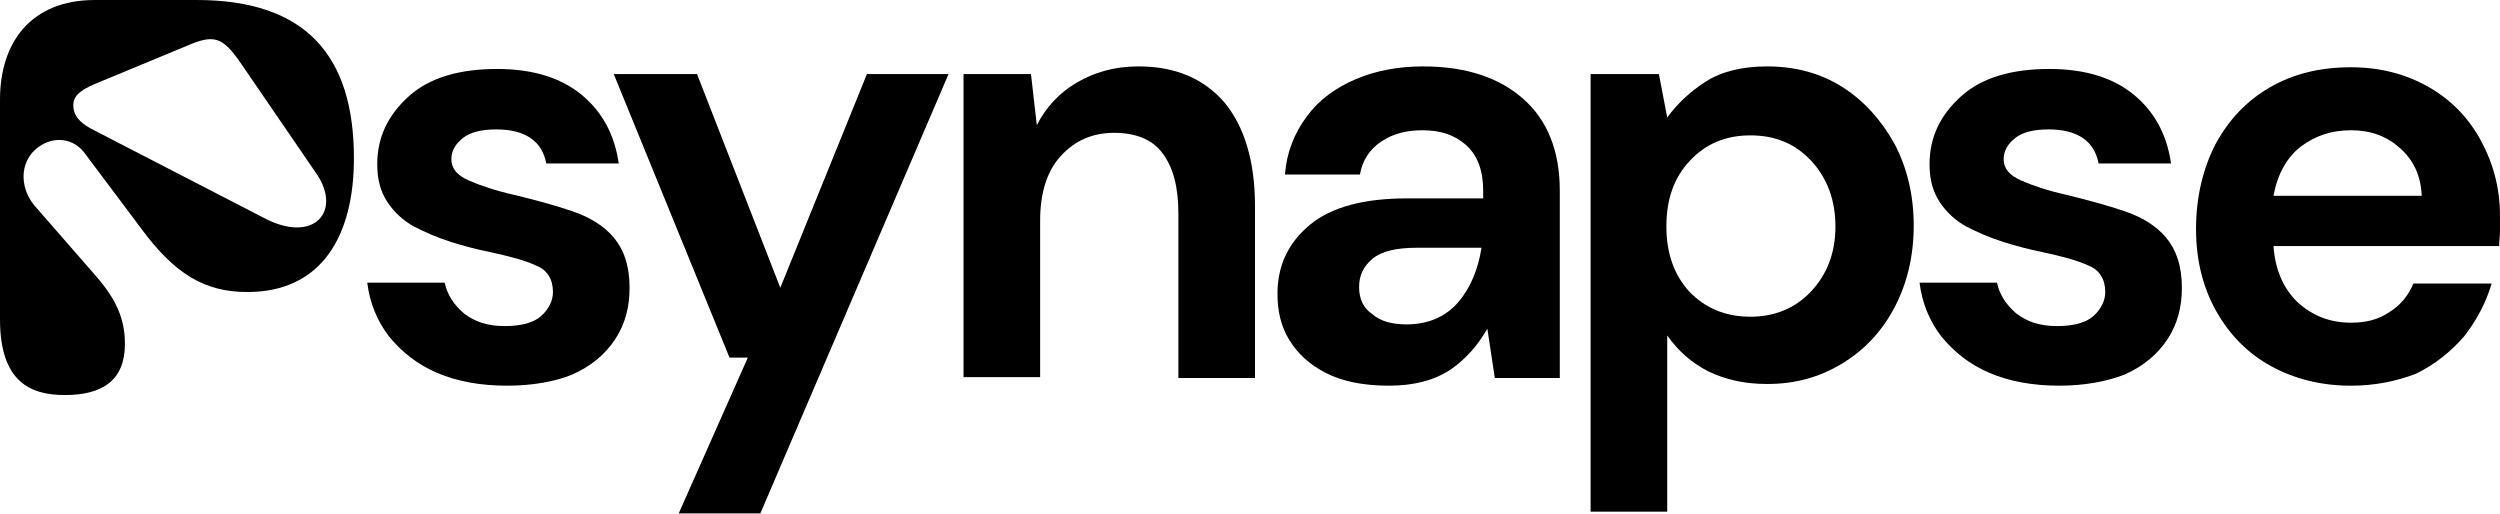
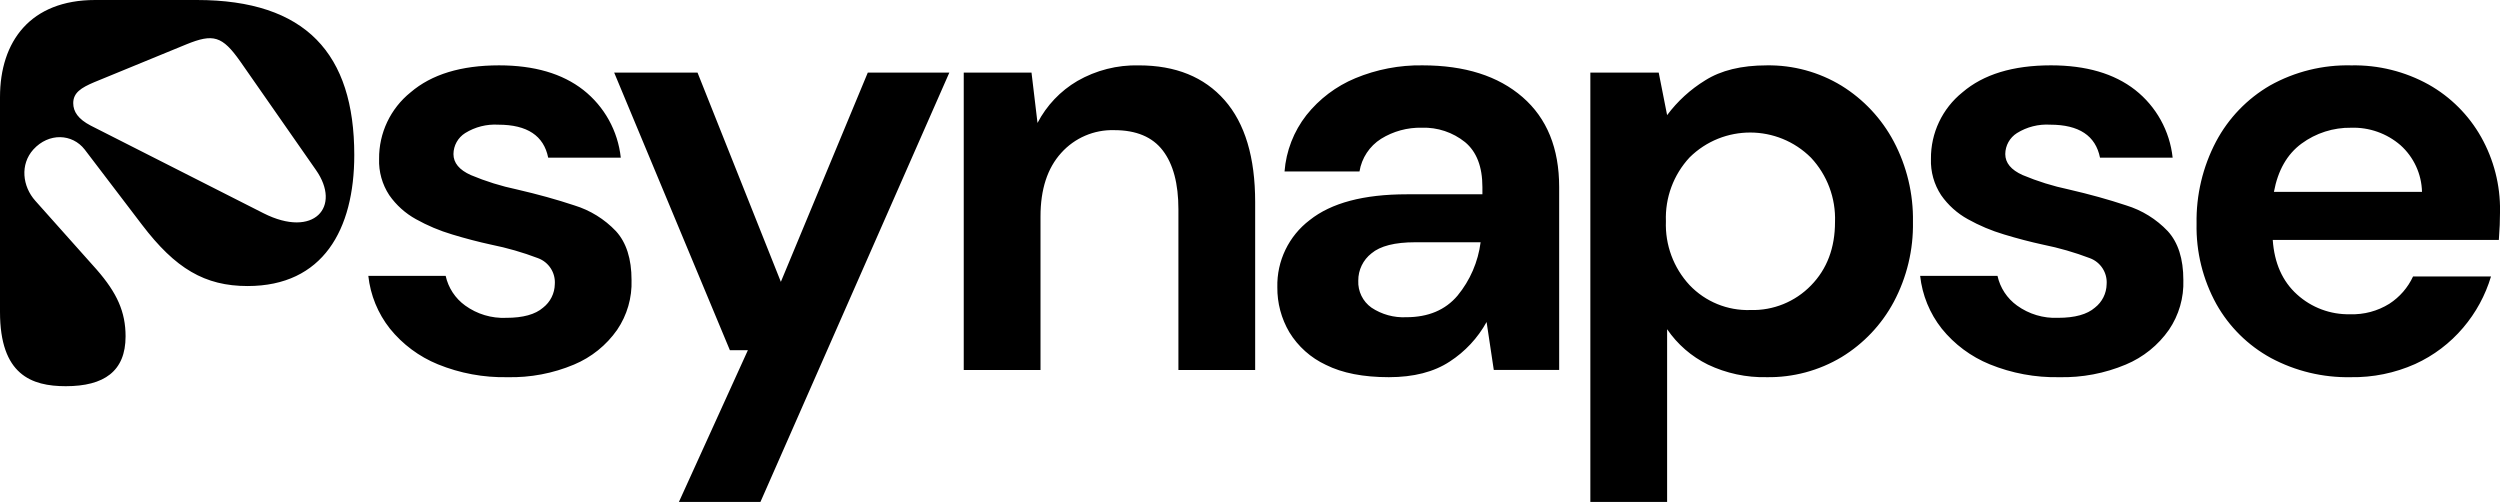
- <svg xmlns="http://www.w3.org/2000/svg" viewBox="0 0 224 46" fill="currentColor">
-   <path d="M17.61 0C27.384 0 31.712 4.959 31.712 14.189C31.712 21.055 28.877 26.166 22.161 26.166C18.356 26.166 15.669 24.564 12.685 20.521L7.536 13.655C6.417 12.206 4.328 12.129 2.91 13.655C1.716 15.028 1.94 17.012 3.059 18.385L8.581 24.716C10.446 26.852 11.193 28.607 11.193 30.819C11.193 34.023 9.252 35.396 5.82 35.396C2.835 35.396 0 34.328 0 28.607V8.925C0 3.814 2.761 0 8.506 0H17.61ZM8.133 11.519L23.654 19.529C28.131 21.894 30.668 18.919 28.354 15.562L21.564 5.645C19.923 3.28 19.177 3.051 16.714 4.119L8.432 7.552C7.238 8.086 6.566 8.544 6.566 9.459C6.566 10.222 7.014 10.909 8.133 11.519Z" />
-   <path d="M45.442 34.557C43.054 34.557 40.965 34.176 39.174 33.413C37.383 32.65 35.965 31.506 34.846 30.133C33.801 28.76 33.13 27.158 32.906 25.327H39.845C40.069 26.395 40.666 27.31 41.562 28.073C42.532 28.836 43.725 29.217 45.218 29.217C46.71 29.217 47.829 28.912 48.501 28.302C49.172 27.692 49.546 26.929 49.546 26.166C49.546 25.022 49.023 24.183 48.053 23.801C47.083 23.343 45.666 22.962 43.875 22.581C42.755 22.352 41.562 22.047 40.368 21.665C39.174 21.284 38.129 20.826 37.085 20.292C36.114 19.758 35.294 18.995 34.697 18.08C34.1 17.164 33.801 16.096 33.801 14.723C33.801 12.282 34.771 10.299 36.637 8.62C38.502 6.942 41.188 6.179 44.546 6.179C47.68 6.179 50.217 6.942 52.083 8.468C53.948 9.993 55.067 12.053 55.44 14.647H48.949C48.576 12.663 47.083 11.595 44.472 11.595C43.203 11.595 42.158 11.824 41.487 12.358C40.815 12.892 40.442 13.503 40.442 14.265C40.442 15.105 40.965 15.715 42.009 16.173C43.054 16.63 44.397 17.088 46.113 17.469C47.979 17.927 49.695 18.385 51.262 18.919C52.829 19.453 54.097 20.216 54.993 21.284C55.888 22.352 56.41 23.801 56.41 25.785C56.41 27.463 56.037 28.988 55.142 30.362C54.246 31.735 52.978 32.803 51.262 33.566C49.769 34.176 47.755 34.557 45.442 34.557Z" />
-   <path d="M60.813 46L67.006 32.04H65.364L54.993 6.637H62.454L69.916 25.784L77.676 6.637H84.989L68.125 46H60.813Z" />
-   <path d="M86.332 33.871V6.637H92.376L92.898 11.214C93.719 9.612 94.913 8.315 96.48 7.4C98.047 6.484 99.837 5.95 102.001 5.95C105.284 5.95 107.821 7.018 109.687 9.154C111.478 11.29 112.448 14.418 112.448 18.461V33.871H105.583V19.148C105.583 16.783 105.135 15.028 104.165 13.731C103.27 12.511 101.777 11.901 99.837 11.901C97.897 11.901 96.33 12.587 95.062 13.96C93.793 15.333 93.197 17.317 93.197 19.758V33.794H86.332V33.871Z" />
-   <path d="M124.461 34.557C122.148 34.557 120.282 34.176 118.79 33.413C117.298 32.65 116.253 31.658 115.507 30.438C114.761 29.217 114.462 27.844 114.462 26.319C114.462 23.801 115.432 21.741 117.372 20.139C119.312 18.537 122.222 17.774 126.102 17.774H132.893V17.088C132.893 15.257 132.37 13.884 131.326 12.969C130.281 12.053 129.012 11.672 127.446 11.672C126.028 11.672 124.834 11.977 123.789 12.663C122.745 13.35 122.073 14.342 121.849 15.639H115.134C115.283 13.655 115.954 11.977 117.074 10.451C118.193 8.925 119.685 7.857 121.476 7.095C123.267 6.332 125.282 5.95 127.52 5.95C131.326 5.95 134.31 6.942 136.474 8.849C138.638 10.756 139.757 13.502 139.757 17.088V33.871H133.937L133.266 29.446C132.445 30.896 131.4 32.116 129.982 33.108C128.49 34.1 126.625 34.557 124.461 34.557ZM126.028 29.065C127.968 29.065 129.535 28.378 130.654 27.081C131.773 25.785 132.445 24.106 132.743 22.199H126.923C125.132 22.199 123.789 22.504 122.968 23.191C122.148 23.877 121.775 24.716 121.775 25.708C121.775 26.776 122.148 27.615 122.968 28.149C123.64 28.76 124.685 29.065 126.028 29.065Z" />
-   <path d="M142.518 46V6.637H148.637L149.383 10.527C150.278 9.307 151.397 8.239 152.815 7.323C154.233 6.408 156.098 5.95 158.337 5.95C160.874 5.95 163.112 6.561 165.052 7.781C166.992 9.002 168.559 10.756 169.753 12.892C170.872 15.028 171.469 17.469 171.469 20.216C171.469 22.962 170.872 25.403 169.753 27.539C168.634 29.675 167.067 31.353 165.052 32.574C163.038 33.794 160.874 34.405 158.337 34.405C156.322 34.405 154.606 34.023 153.039 33.26C151.547 32.498 150.353 31.43 149.383 30.056V45.847H142.518V46ZM156.845 28.378C159.008 28.378 160.874 27.615 162.292 26.09C163.709 24.564 164.455 22.657 164.455 20.292C164.455 17.927 163.709 15.944 162.292 14.418C160.874 12.892 159.083 12.129 156.845 12.129C154.606 12.129 152.815 12.892 151.397 14.418C149.98 15.944 149.308 17.851 149.308 20.292C149.308 22.657 149.98 24.64 151.397 26.166C152.815 27.615 154.606 28.378 156.845 28.378Z" />
-   <path d="M184.527 34.557C182.14 34.557 180.05 34.176 178.26 33.413C176.469 32.65 175.051 31.506 173.932 30.133C172.887 28.76 172.216 27.158 171.992 25.327H178.931C179.155 26.395 179.752 27.31 180.647 28.073C181.617 28.836 182.811 29.217 184.303 29.217C185.796 29.217 186.915 28.912 187.587 28.302C188.258 27.692 188.631 26.929 188.631 26.166C188.631 25.022 188.109 24.183 187.139 23.801C186.169 23.343 184.751 22.962 182.96 22.581C181.841 22.352 180.647 22.047 179.453 21.665C178.26 21.284 177.215 20.826 176.17 20.292C175.2 19.758 174.379 18.995 173.783 18.08C173.186 17.164 172.887 16.096 172.887 14.723C172.887 12.282 173.857 10.299 175.723 8.62C177.588 6.942 180.274 6.179 183.632 6.179C186.766 6.179 189.303 6.942 191.168 8.468C193.034 9.993 194.153 12.053 194.526 14.647H188.034C187.661 12.663 186.169 11.595 183.557 11.595C182.289 11.595 181.244 11.824 180.573 12.358C179.901 12.892 179.528 13.503 179.528 14.265C179.528 15.105 180.05 15.715 181.095 16.173C182.14 16.63 183.483 17.088 185.199 17.469C187.064 17.927 188.781 18.385 190.347 18.919C191.914 19.453 193.183 20.216 194.078 21.284C194.974 22.352 195.496 23.801 195.496 25.785C195.496 27.463 195.123 28.988 194.228 30.362C193.332 31.735 192.064 32.803 190.347 33.566C188.781 34.176 186.766 34.557 184.527 34.557Z" />
-   <path d="M210.643 34.558C207.957 34.558 205.569 33.947 203.48 32.803C201.391 31.659 199.749 29.981 198.555 27.845C197.362 25.709 196.765 23.267 196.765 20.521C196.765 17.699 197.362 15.181 198.481 12.969C199.675 10.757 201.242 9.078 203.331 7.858C205.42 6.637 207.808 6.027 210.643 6.027C213.255 6.027 215.568 6.637 217.583 7.782C219.597 8.926 221.164 10.528 222.284 12.588C223.403 14.647 224 16.86 224 19.377C224 19.758 224 20.216 224 20.674C224 21.131 223.925 21.589 223.925 22.047H203.704C203.853 24.183 204.599 25.861 205.868 27.082C207.211 28.302 208.778 28.913 210.643 28.913C212.061 28.913 213.18 28.608 214.15 27.921C215.12 27.311 215.792 26.471 216.24 25.404H223.254C222.731 27.158 221.911 28.684 220.791 30.133C219.597 31.506 218.18 32.651 216.463 33.49C214.673 34.176 212.733 34.558 210.643 34.558ZM210.643 11.672C208.927 11.672 207.509 12.13 206.166 13.122C204.898 14.113 204.077 15.563 203.704 17.546H216.986C216.911 15.715 216.24 14.342 215.046 13.274C213.852 12.206 212.434 11.672 210.643 11.672Z" />
+ <svg xmlns="http://www.w3.org/2000/svg" viewBox="0 0 500.004 100.381">
+   <path d="M110.228,77.239c21.826,0,31.494,10.764,31.494,30.995,0,14.951-6.279,26.213-21.329,26.213-8.571,0-14.45-3.489-21.128-12.26L87.8,107.138c-2.492-3.189-7.176-3.389-10.265,0-2.691,2.99-2.192,7.376.4,10.266L90.2,131.158c4.087,4.684,5.781,8.47,5.781,13.354,0,6.977-4.286,9.967-11.96,9.967-6.877,0-13.155-2.292-13.155-14.851V96.673c0-11.162,6.08-19.434,19.035-19.434ZM89,102.355l34.583,17.54c10.066,5.083,15.648-1.3,10.465-8.67L118.9,89.5c-3.588-5.083-5.381-5.582-10.764-3.388L89.7,93.684c-2.592,1.1-4.187,2.092-4.187,4.185C85.511,99.564,86.508,101.059,89,102.355Zm83.353,50.321A34.991,34.991,0,0,1,158.44,150.1a24.011,24.011,0,0,1-9.593-7.136,20.628,20.628,0,0,1-4.317-10.553H160a9.944,9.944,0,0,0,3.9,5.935,13.032,13.032,0,0,0,8.214,2.46q5.035,0,7.375-2.04a6.07,6.07,0,0,0,2.339-4.677,5.152,5.152,0,0,0-3.357-5.216,59.289,59.289,0,0,0-9.355-2.7q-3.84-.837-7.8-2.039a35.718,35.718,0,0,1-7.256-3.058,15.824,15.824,0,0,1-5.337-4.8,12.411,12.411,0,0,1-2.038-7.255,16.865,16.865,0,0,1,6.3-13.312q6.3-5.4,17.689-5.4,10.552,0,16.85,4.917a19.93,19.93,0,0,1,7.5,13.551H180.506q-1.32-6.593-9.953-6.6a11.3,11.3,0,0,0-6.656,1.679,5.01,5.01,0,0,0-2.339,4.2q0,2.64,3.477,4.2a50.81,50.81,0,0,0,9.234,2.879q6.234,1.44,11.453,3.178a19.252,19.252,0,0,1,8.335,5.157q3.119,3.418,3.118,9.774A16.7,16.7,0,0,1,194.3,143.2a19.885,19.885,0,0,1-8.636,6.956,32.388,32.388,0,0,1-13.312,2.52Zm34.3,24.944,13.791-30.341h-3.6L193.7,91.753h16.669l16.669,41.855,17.39-41.855h16.31l-37.78,85.867Zm56.963-26.383V91.753h13.553l1.2,10.074a20.929,20.929,0,0,1,7.975-8.395,23.518,23.518,0,0,1,12.292-3.118q11.031,0,17.149,6.955t6.116,20.388v33.58h-15.35V119.1q0-7.674-3.118-11.753t-9.714-4.077a13.7,13.7,0,0,0-10.614,4.556q-4.137,4.56-4.136,12.713v30.7Zm85.027,1.439q-7.675,0-12.593-2.459a16.988,16.988,0,0,1-7.315-6.536,17.393,17.393,0,0,1-2.4-8.993,16.37,16.37,0,0,1,6.477-13.433q6.476-5.155,19.428-5.156h15.11v-1.44q0-6.117-3.478-9a13.1,13.1,0,0,0-8.634-2.877A14.841,14.841,0,0,0,347.082,105a9.55,9.55,0,0,0-4.317,6.536h-14.99a20.923,20.923,0,0,1,4.377-11.272,24.528,24.528,0,0,1,9.774-7.377,33.69,33.69,0,0,1,13.433-2.578q12.709,0,20.026,6.357t7.317,17.988v36.578H369.626l-1.44-9.594a22.172,22.172,0,0,1-7.375,7.915q-4.738,3.121-12.172,3.123Zm3.478-11.993q6.6,0,10.254-4.317a20.977,20.977,0,0,0,4.616-10.674H353.916q-6.117,0-8.754,2.219a6.862,6.862,0,0,0-2.639,5.457,6.28,6.28,0,0,0,2.639,5.4,11.544,11.544,0,0,0,6.955,1.915Zm36.818,36.937V91.753h13.672l1.68,8.516a27.294,27.294,0,0,1,7.614-6.957q4.736-3,12.292-3a27.944,27.944,0,0,1,14.991,4.078,29.227,29.227,0,0,1,10.435,11.153,33.177,33.177,0,0,1,3.837,16.07,32.825,32.825,0,0,1-3.837,16.01,28.882,28.882,0,0,1-10.435,11.033,28.243,28.243,0,0,1-14.991,4.018,25.939,25.939,0,0,1-11.752-2.519,21.158,21.158,0,0,1-8.154-7.076V177.62Zm32.021-38.376a16.2,16.2,0,0,0,12.112-4.918q4.8-4.914,4.8-12.711a17.855,17.855,0,0,0-4.8-12.833,17.229,17.229,0,0,0-24.285-.06,17.77,17.77,0,0,0-4.737,12.772,17.76,17.76,0,0,0,4.737,12.772,16.052,16.052,0,0,0,12.169,4.978Zm61.761,13.432a34.983,34.983,0,0,1-13.912-2.578,24,24,0,0,1-9.594-7.136,20.649,20.649,0,0,1-4.317-10.553h15.47a9.944,9.944,0,0,0,3.9,5.935,13.032,13.032,0,0,0,8.214,2.46q5.035,0,7.375-2.04a6.07,6.07,0,0,0,2.339-4.677,5.152,5.152,0,0,0-3.357-5.216,59.289,59.289,0,0,0-9.355-2.7q-3.84-.837-7.794-2.039a35.726,35.726,0,0,1-7.257-3.058,15.811,15.811,0,0,1-5.336-4.8,12.412,12.412,0,0,1-2.039-7.255,16.866,16.866,0,0,1,6.3-13.312q6.3-5.4,17.69-5.4,10.552,0,16.85,4.917a19.93,19.93,0,0,1,7.5,13.551H490.871q-1.32-6.593-9.953-6.6a11.3,11.3,0,0,0-6.656,1.679,5.01,5.01,0,0,0-2.339,4.2q0,2.64,3.477,4.2a50.844,50.844,0,0,0,9.235,2.879q6.234,1.44,11.453,3.178a19.255,19.255,0,0,1,8.334,5.157q3.118,3.418,3.118,9.774a16.709,16.709,0,0,1-2.877,9.953,19.885,19.885,0,0,1-8.636,6.956,32.4,32.4,0,0,1-13.31,2.525Zm58.283,0a32.469,32.469,0,0,1-15.951-3.839,27.777,27.777,0,0,1-10.913-10.792,31.93,31.93,0,0,1-3.957-16.071,33.941,33.941,0,0,1,3.9-16.429,28.3,28.3,0,0,1,10.793-11.213,31.718,31.718,0,0,1,16.249-4.018A30.648,30.648,0,0,1,556.6,94.151a27.586,27.586,0,0,1,10.5,10.5,29.48,29.48,0,0,1,3.777,14.81c0,.882-.021,1.8-.06,2.759s-.1,1.96-.179,3h-45.22q.477,6.956,4.857,10.912a15.262,15.262,0,0,0,10.613,3.958,13.942,13.942,0,0,0,7.855-2.1,13,13,0,0,0,4.737-5.458h15.591a28.3,28.3,0,0,1-5.576,10.255,27.532,27.532,0,0,1-9.594,7.256A30.373,30.373,0,0,1,541,152.676Zm.118-49.889a16.351,16.351,0,0,0-9.953,3.178q-4.315,3.18-5.516,9.654H555.27a12.949,12.949,0,0,0-4.317-9.355,14.369,14.369,0,0,0-9.835-3.477Z" fill="currentColor" transform="translate(-70.866 -77.239)" />
</svg>
